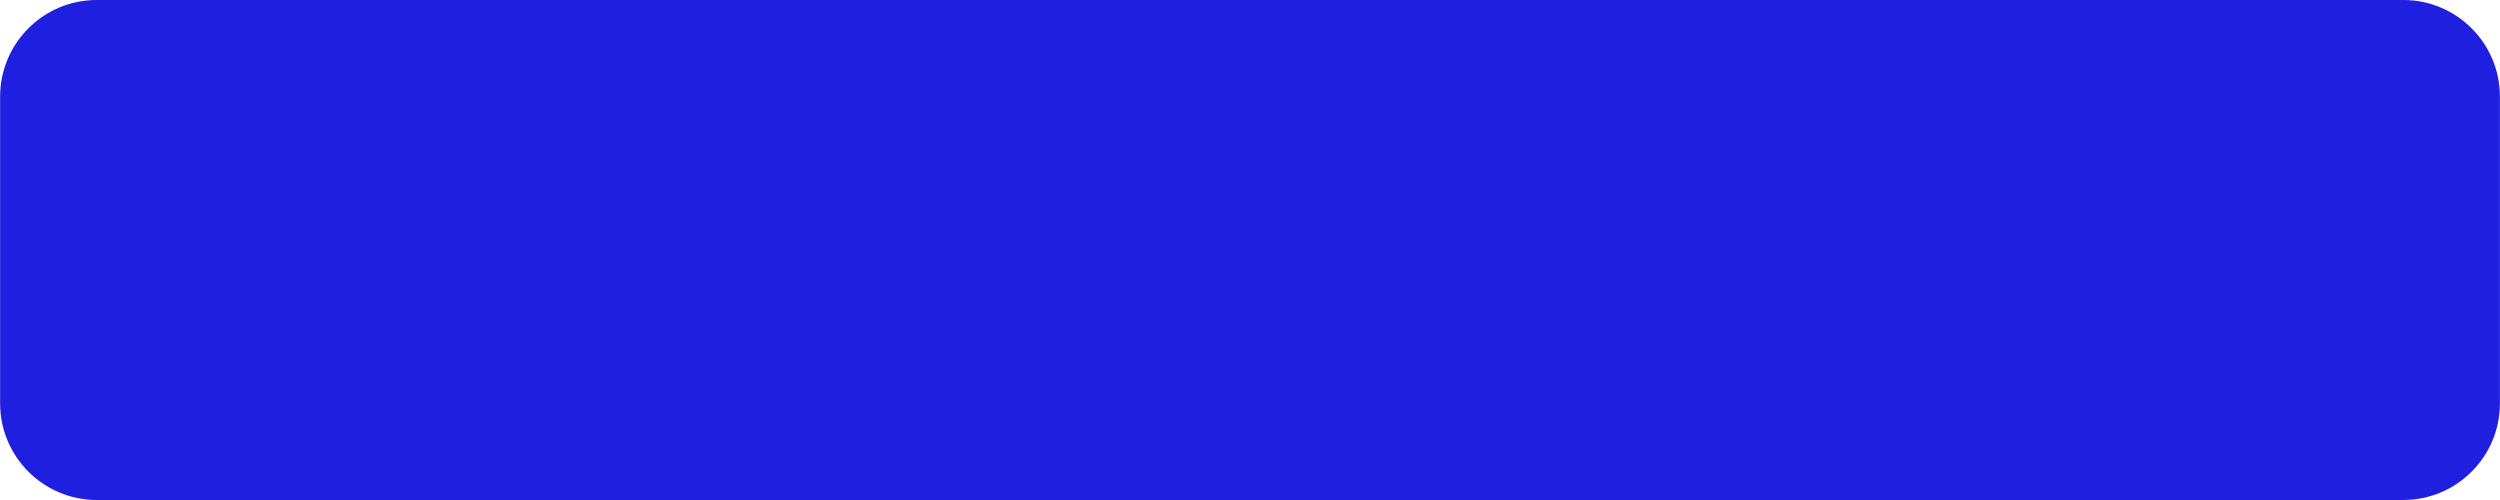
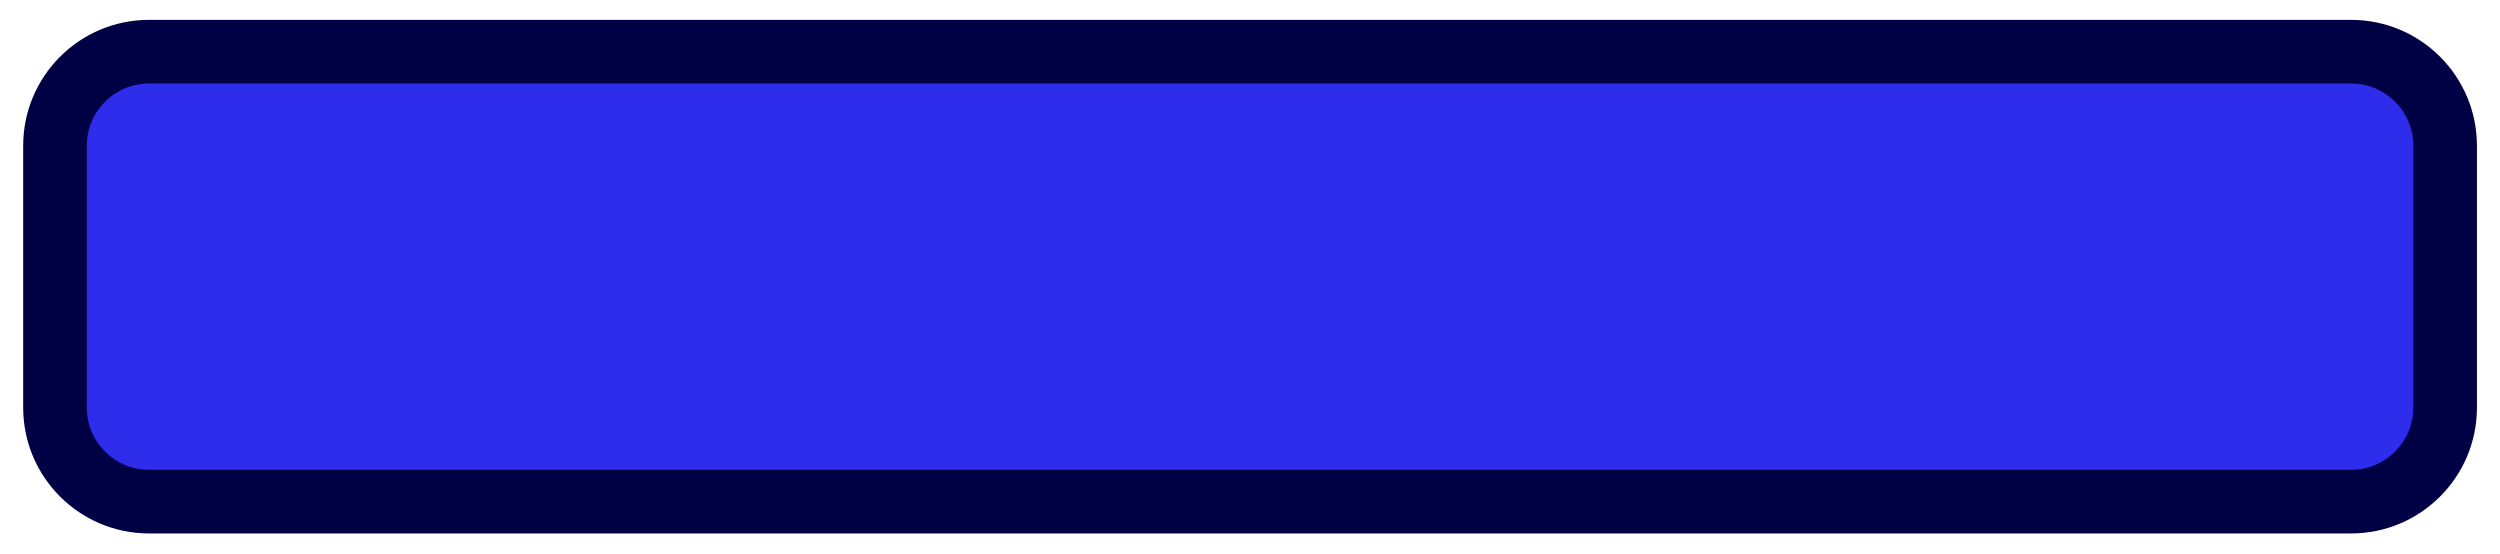
- <svg xmlns="http://www.w3.org/2000/svg" width="100" height="20" viewBox="0 0 26.458 5.292" version="1.1" id="svg8">
+ <svg xmlns="http://www.w3.org/2000/svg" width="102.744" height="22.744" viewBox="0 0 27.184 6.018" version="1.1" id="svg8">
  <defs id="defs2">
    </defs>
-   <g id="layer1" transform="translate(208.6651,-140.8681)">
-     <rect style="fill:#1f1fe0;fill-opacity:1;fill-rule:evenodd;stroke-width:0.026" id="rect839" width="26.458" height="5.292" x="-208.665" y="140.868" ry="1.023" />
+   <g id="layer1" transform="translate(209.0281,-140.5051)">
+     <rect style="fill:#2d2deb;fill-opacity:1;fill-rule:evenodd;stroke:#000044;stroke-width:0.692;stroke-miterlimit:4;stroke-dasharray:none;stroke-opacity:1" id="rect839" width="25.991" height="4.893" x="-208.431" y="141.067" ry="1.023" rx="1.023" />
  </g>
</svg>
